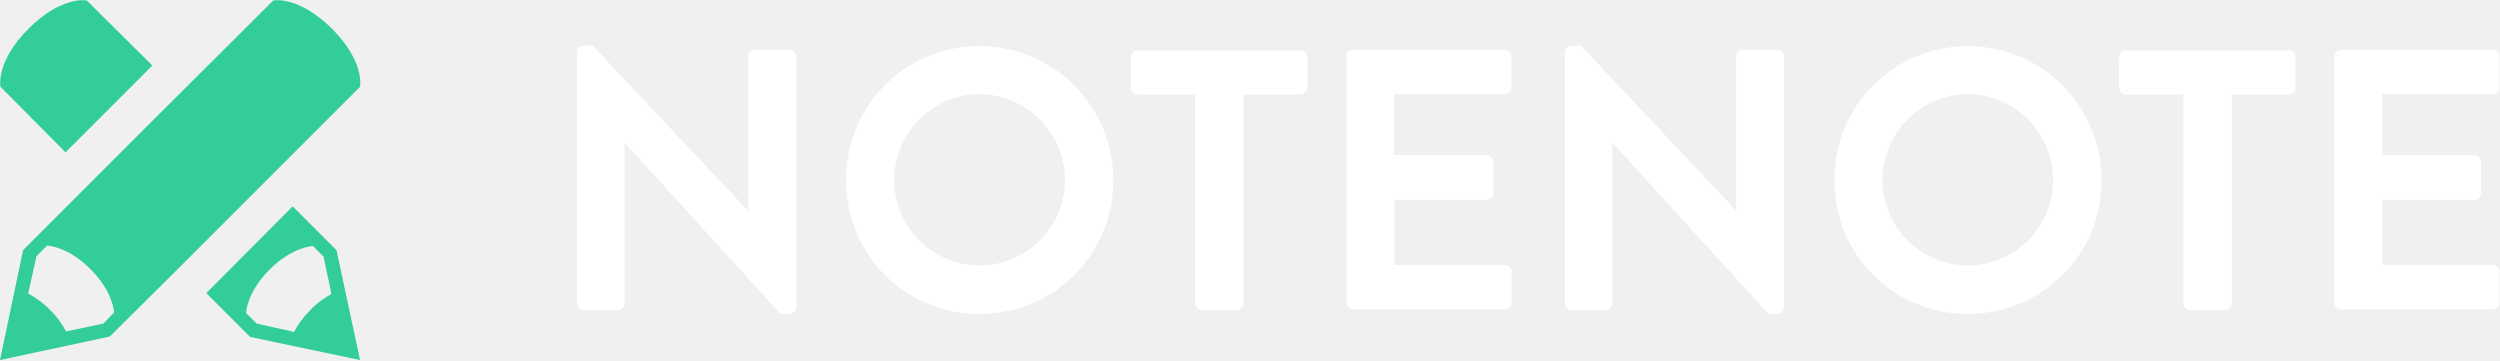
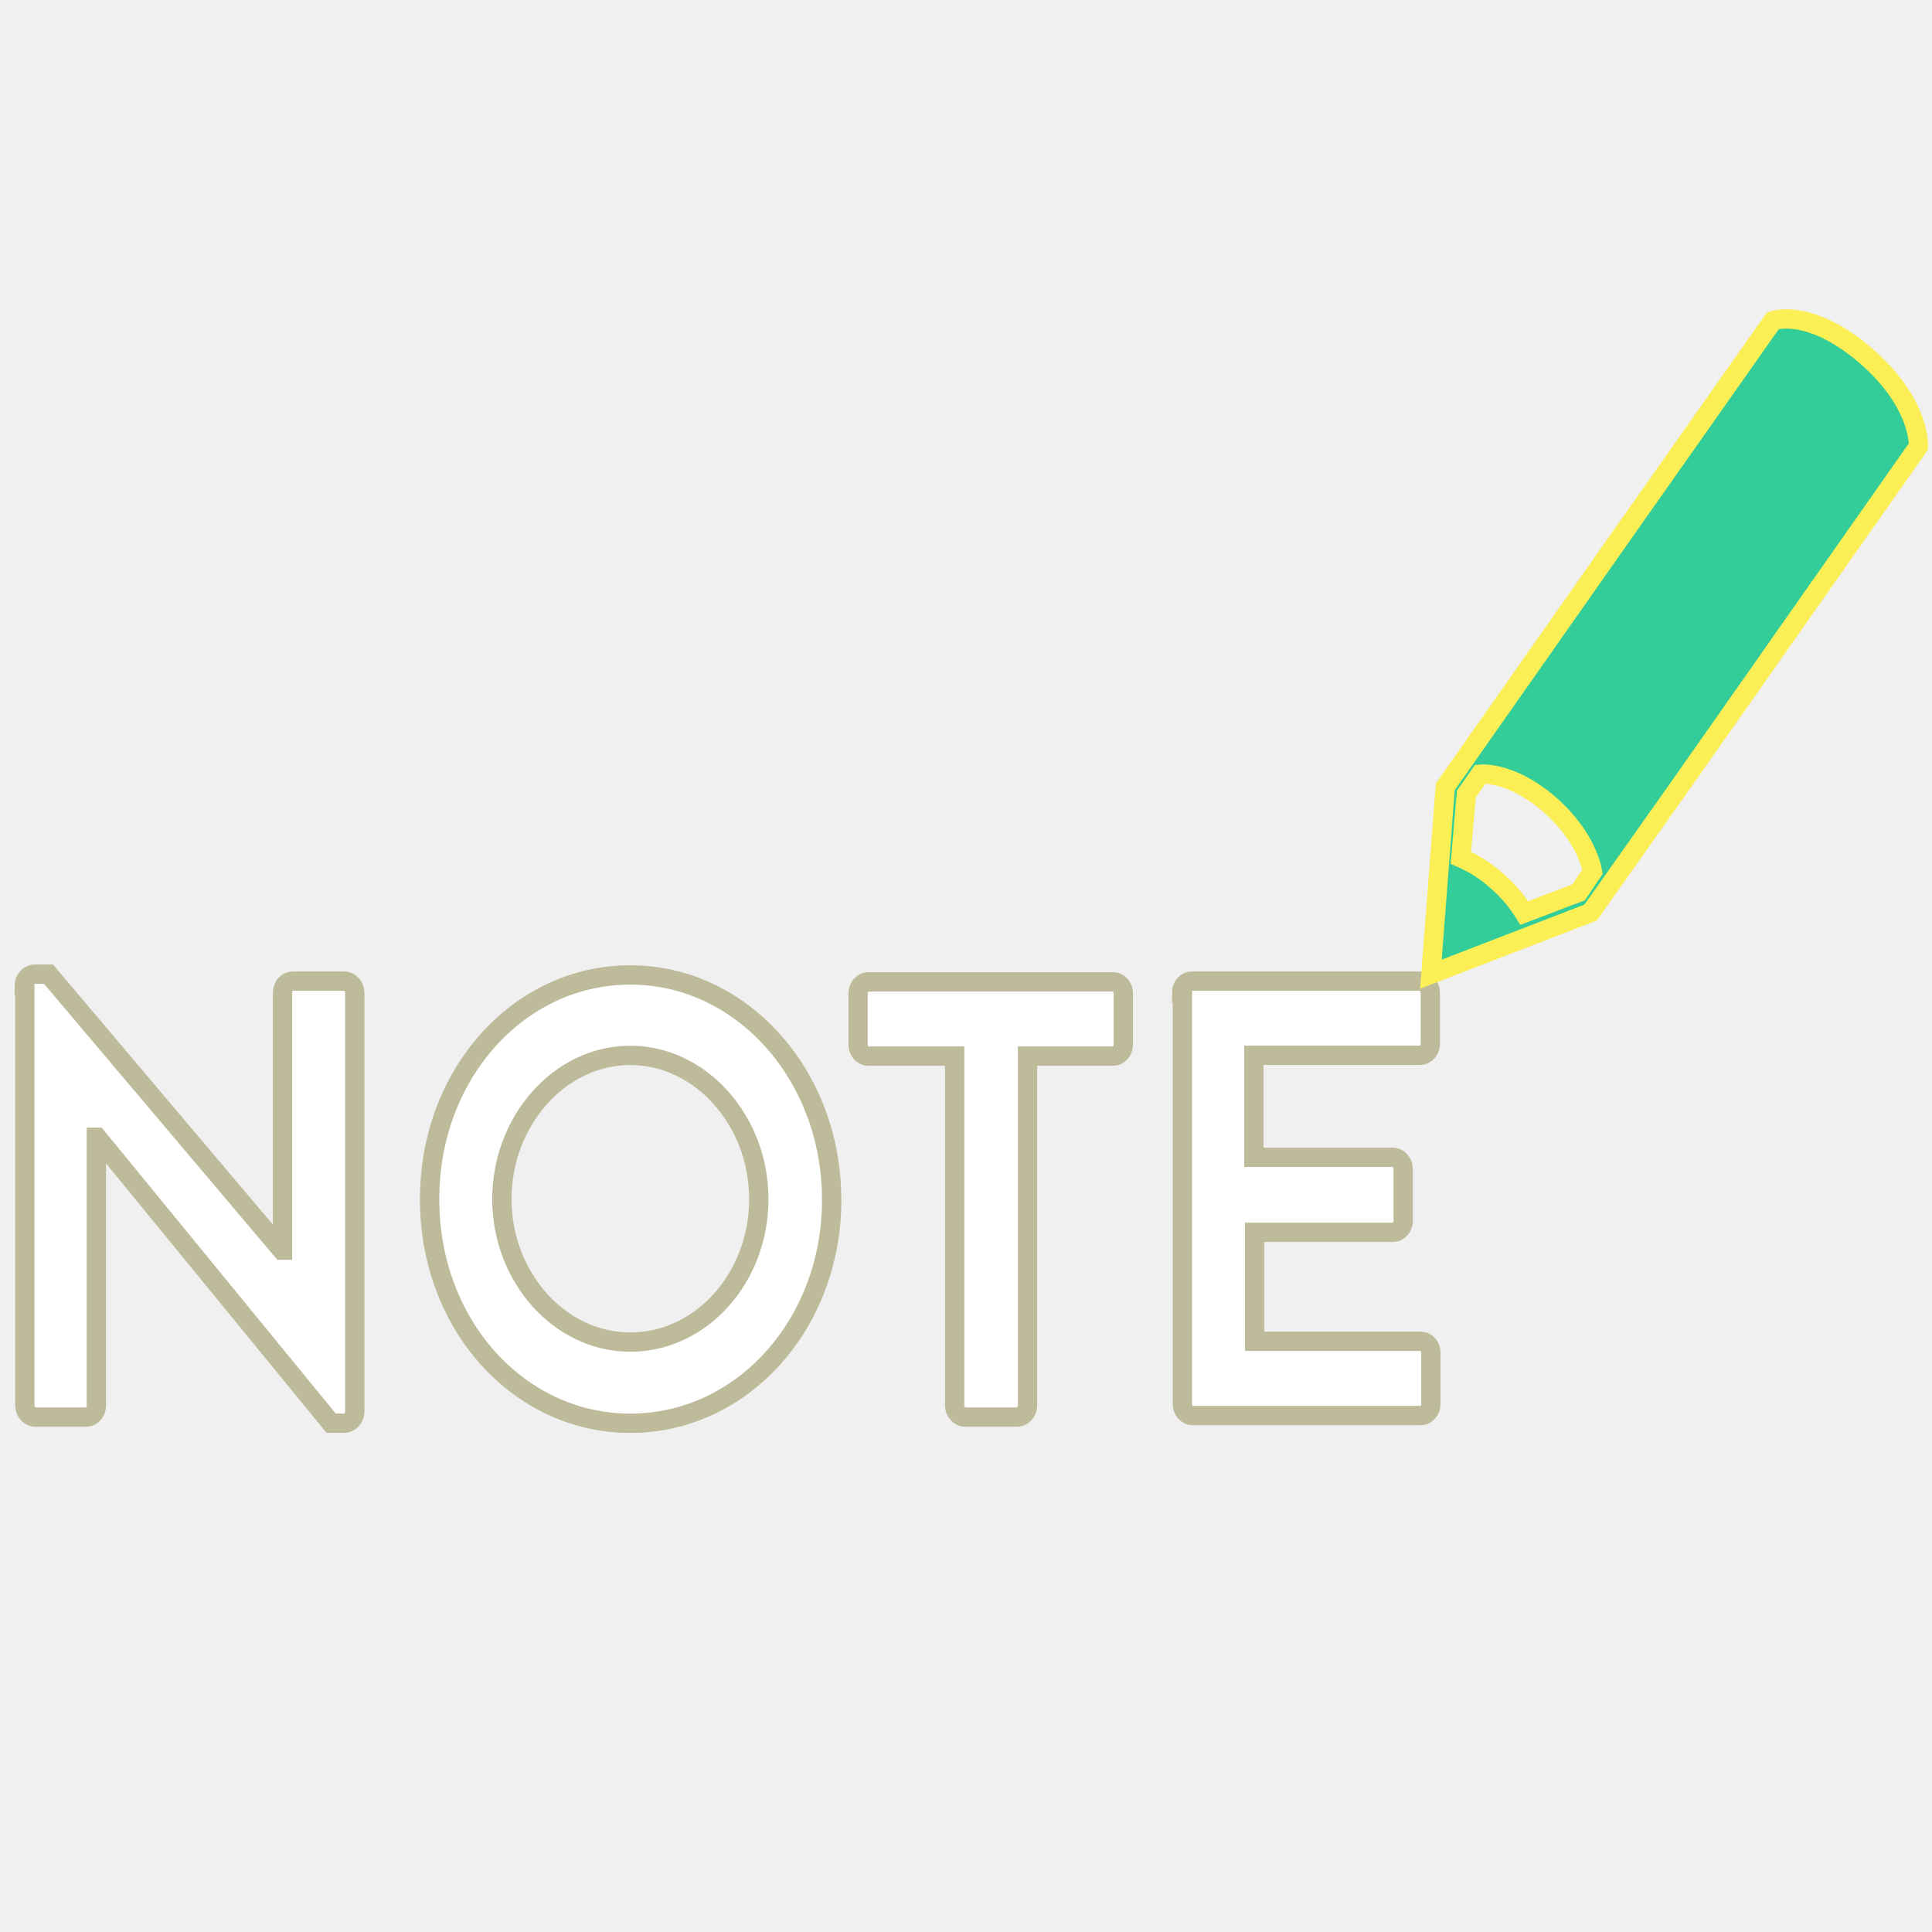
- <svg xmlns="http://www.w3.org/2000/svg" version="1.1" id="All_glyphs" x="0px" y="0px" viewBox="0 0 541.6 78" enable-background="new 0 0 541.6 78" xml:space="preserve">
+ <svg xmlns="http://www.w3.org/2000/svg" version="1.1" id="All_glyphs" x="0px" y="0px" width="100px" height="100px" viewBox="0 0 100 100" enable-background="new 0 0 100 100" xml:space="preserve">
  <g>
    <g>
-       <path fill="#33CD99" d="M14.2,33L33,14.2L18.8,0.1c0,0-5.4-1.1-12.6,6.1C-1,13.4,0.1,18.8,0.1,18.8L14.2,33z" />
-       <path fill="#33CD99" d="M39,57.8l13.7-13.7l5.1-5.1l0,0l0,0l20.2-20.2c0,0,1.1-5.4-6.1-12.6C64.6-1,59.2,0.1,59.2,0.1L33.9,25.3    L5,54.2L0,78l23.8-5.1L39,57.8L39,57.8L39,57.8z M22.4,70.1l-8.1,1.7c-0.8-1.5-1.7-2.9-3.5-4.7c-1.7-1.7-3.2-2.7-4.7-3.5l1.8-8.1    l2.3-2.3c0,0,4.4,0.1,9.4,5.1c5,5,5.1,9.4,5.1,9.4L22.4,70.1z" />
-       <path fill="#33CD99" d="M72.9,54.2l-9.5-9.5L44.7,63.5l9.5,9.5L78,78L72.9,54.2z M67.2,67.2c-1.7,1.7-2.7,3.2-3.5,4.7l-8.1-1.8    l-2.3-2.3c0,0,0.1-4.4,5.1-9.4c5-5,9.4-5.1,9.4-5.1l2.3,2.3l1.7,8.1C70.4,64.5,68.9,65.4,67.2,67.2z" />
+       <path fill="#FFFFFF" stroke="#BDBB9A" stroke-miterlimit="10" d="M1.252,51.022c0-0.319,0.251-0.6,0.54-0.6H2.51l12.077,14.284    h0.037V51.383c0-0.321,0.215-0.6,0.54-0.6h2.659c0.286,0,0.539,0.278,0.539,0.6v21.686c0,0.315-0.25,0.596-0.539,0.596h-0.683    l-12.113-14.8H4.988v13.881c0,0.323-0.216,0.603-0.54,0.603H1.824c-0.289,0-0.539-0.279-0.539-0.603V51.022H1.252z" />
+       <path fill="#FFFFFF" stroke="#BDBB9A" stroke-miterlimit="10" d="M32.625,50.463c5.787,0,10.422,5.201,10.422,11.642    c0,6.442-4.637,11.563-10.422,11.563c-5.785,0-10.387-5.121-10.387-11.563C22.205,55.664,26.804,50.463,32.625,50.463z     M32.625,69.466c3.666,0,6.651-3.321,6.651-7.401c0-4.078-3.021-7.439-6.651-7.439c-3.665,0-6.648,3.398-6.648,7.439    C25.979,66.106,28.961,69.466,32.625,69.466z" />
+       <path fill="#FFFFFF" stroke="#BDBB9A" stroke-miterlimit="10" d="M49.374,54.663h-4.418c-0.324,0-0.542-0.28-0.542-0.601v-2.64    c0-0.32,0.218-0.599,0.542-0.599h12.652c0.323,0,0.535,0.278,0.535,0.599v2.64c0,0.32-0.212,0.601-0.535,0.601h-4.423v18.082    c0,0.323-0.252,0.603-0.538,0.603h-2.696c-0.287,0-0.538-0.279-0.538-0.603V54.663H49.374z" />
+       <path fill="#FFFFFF" stroke="#BDBB9A" stroke-miterlimit="10" d="M61.161,51.383c0-0.321,0.217-0.6,0.539-0.6h11.79    c0.323,0,0.542,0.278,0.542,0.6v2.64c0,0.32-0.219,0.6-0.542,0.6h-8.588v5.279h7.184c0.291,0,0.543,0.281,0.543,0.601v2.684    c0,0.36-0.252,0.597-0.543,0.597h-7.148v5.642h8.587c0.322,0,0.538,0.279,0.538,0.599v2.644c0,0.319-0.216,0.598-0.538,0.598    h-11.79c-0.323,0-0.535-0.278-0.535-0.598V51.383H61.161z" />
    </g>
    <g>
-       <path fill="#FFFFFF" d="M124.9,11.4c0-0.8,0.7-1.5,1.5-1.5h2L162,45.6h0.1V12.3c0-0.8,0.6-1.5,1.5-1.5h7.4c0.8,0,1.5,0.7,1.5,1.5    v54.2c0,0.8-0.7,1.5-1.5,1.5h-1.9l-33.7-37h-0.1v34.7c0,0.8-0.6,1.5-1.5,1.5h-7.3c-0.8,0-1.5-0.7-1.5-1.5V11.4z" />
-       <path fill="#FFFFFF" d="M212.2,10c16.1,0,29,13,29,29.1c0,16.1-12.9,28.9-29,28.9c-16.1,0-28.9-12.8-28.9-28.9    C183.2,23,196,10,212.2,10z M212.2,57.5c10.2,0,18.5-8.3,18.5-18.5s-8.4-18.6-18.5-18.6c-10.2,0-18.5,8.5-18.5,18.6    S202,57.5,212.2,57.5z" />
-       <path fill="#FFFFFF" d="M258.8,20.5h-12.3c-0.9,0-1.5-0.7-1.5-1.5v-6.6c0-0.8,0.6-1.5,1.5-1.5h35.2c0.9,0,1.5,0.7,1.5,1.5v6.6    c0,0.8-0.6,1.5-1.5,1.5h-12.3v45.2c0,0.8-0.7,1.5-1.5,1.5h-7.5c-0.8,0-1.5-0.7-1.5-1.5V20.5z" />
-       <path fill="#FFFFFF" d="M291.6,12.3c0-0.8,0.6-1.5,1.5-1.5h32.8c0.9,0,1.5,0.7,1.5,1.5v6.6c0,0.8-0.6,1.5-1.5,1.5h-23.9v13.2H322    c0.8,0,1.5,0.7,1.5,1.5v6.7c0,0.9-0.7,1.5-1.5,1.5h-19.9v14.1h23.9c0.9,0,1.5,0.7,1.5,1.5v6.6c0,0.8-0.6,1.5-1.5,1.5h-32.8    c-0.9,0-1.5-0.7-1.5-1.5V12.3z" />
-       <path fill="#FFFFFF" d="M339,11.4c0-0.8,0.7-1.5,1.5-1.5h2l33.5,35.6h0.1V12.3c0-0.8,0.6-1.5,1.5-1.5h7.4c0.8,0,1.5,0.7,1.5,1.5    v54.2c0,0.8-0.7,1.5-1.5,1.5h-1.9l-33.7-37h-0.1v34.7c0,0.8-0.6,1.5-1.5,1.5h-7.3c-0.8,0-1.5-0.7-1.5-1.5V11.4z" />
-       <path fill="#FFFFFF" d="M426.3,10c16.1,0,29,13,29,29.1c0,16.1-12.9,28.9-29,28.9c-16.1,0-28.9-12.8-28.9-28.9    C397.3,23,410.2,10,426.3,10z M426.3,57.5c10.2,0,18.5-8.3,18.5-18.5s-8.4-18.6-18.5-18.6c-10.2,0-18.5,8.5-18.5,18.6    S416.1,57.5,426.3,57.5z" />
-       <path fill="#FFFFFF" d="M472.9,20.5h-12.3c-0.9,0-1.5-0.7-1.5-1.5v-6.6c0-0.8,0.6-1.5,1.5-1.5h35.2c0.9,0,1.5,0.7,1.5,1.5v6.6    c0,0.8-0.6,1.5-1.5,1.5h-12.3v45.2c0,0.8-0.7,1.5-1.5,1.5h-7.5c-0.8,0-1.5-0.7-1.5-1.5V20.5z" />
-       <path fill="#FFFFFF" d="M505.7,12.3c0-0.8,0.6-1.5,1.5-1.5h32.8c0.9,0,1.5,0.7,1.5,1.5v6.6c0,0.8-0.6,1.5-1.5,1.5h-23.9v13.2h19.9    c0.8,0,1.5,0.7,1.5,1.5v6.7c0,0.9-0.7,1.5-1.5,1.5h-19.9v14.1h23.9c0.9,0,1.5,0.7,1.5,1.5v6.6c0,0.8-0.6,1.5-1.5,1.5h-32.8    c-0.9,0-1.5-0.7-1.5-1.5V12.3z" />
+       <path fill="#33CD99" stroke="#FBEF55" stroke-miterlimit="10" d="M87.092,40.493l4.287-6.104l1.593-2.274l0,0l0,0l6.326-9.005    c0,0,0.153-2.198-2.732-4.706c-2.92-2.505-4.799-1.806-4.799-1.806l-7.916,11.244l-9.044,12.884l-0.744,9.697l8.265-3.188    L87.092,40.493L87.092,40.493L87.092,40.493z M81.709,46.187l-2.813,1.07c-0.352-0.556-0.735-1.067-1.456-1.695    c-0.68-0.593-1.26-0.916-1.827-1.163l0.284-3.301l0.723-1.028c0,0,1.57-0.175,3.578,1.568c2,1.741,2.23,3.486,2.23,3.486    L81.709,46.187z" />
    </g>
  </g>
</svg>
